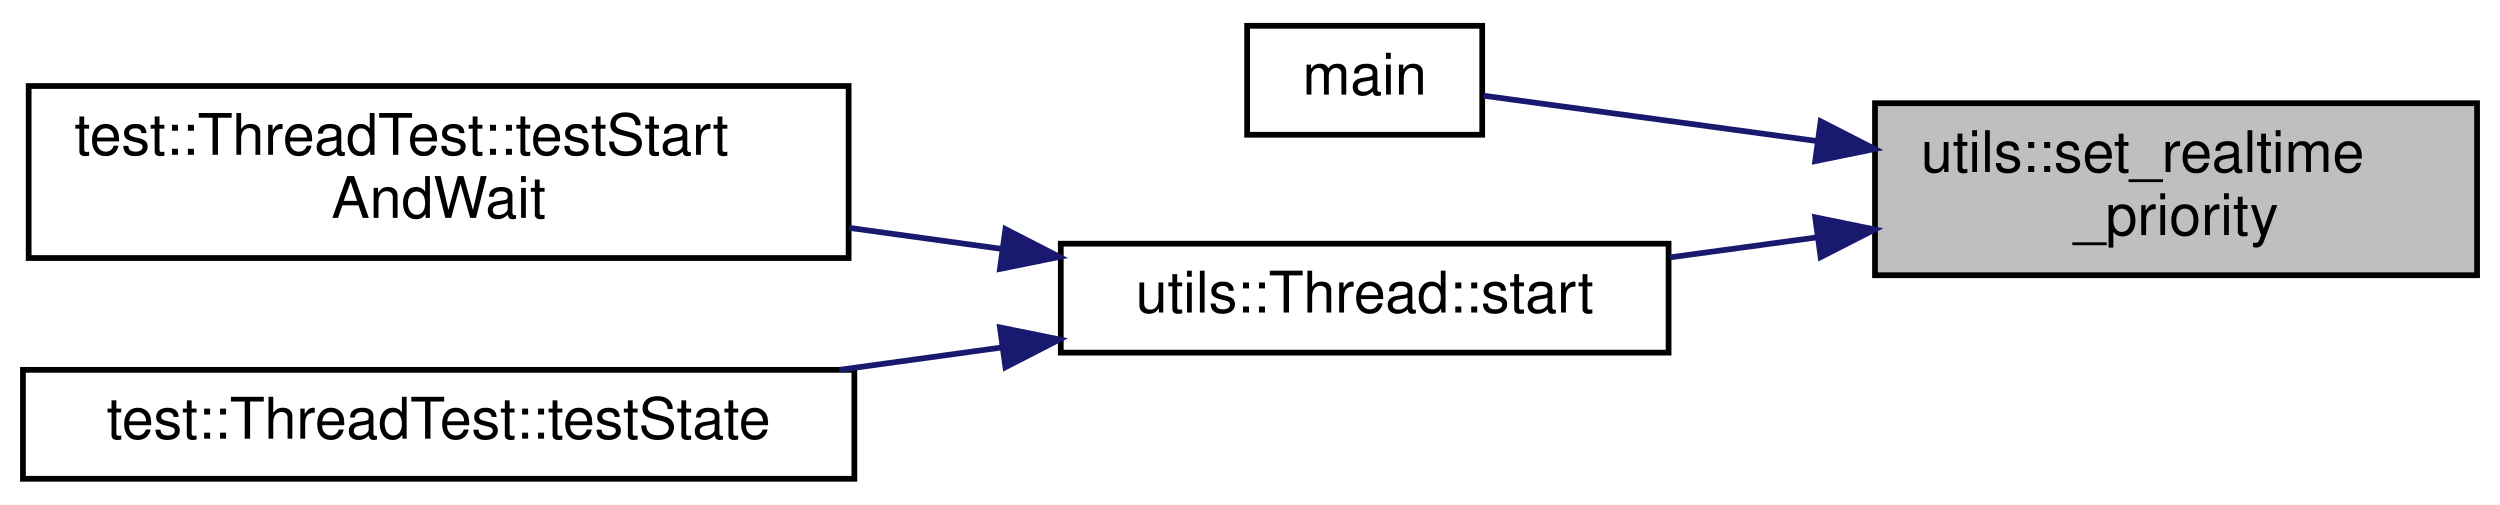
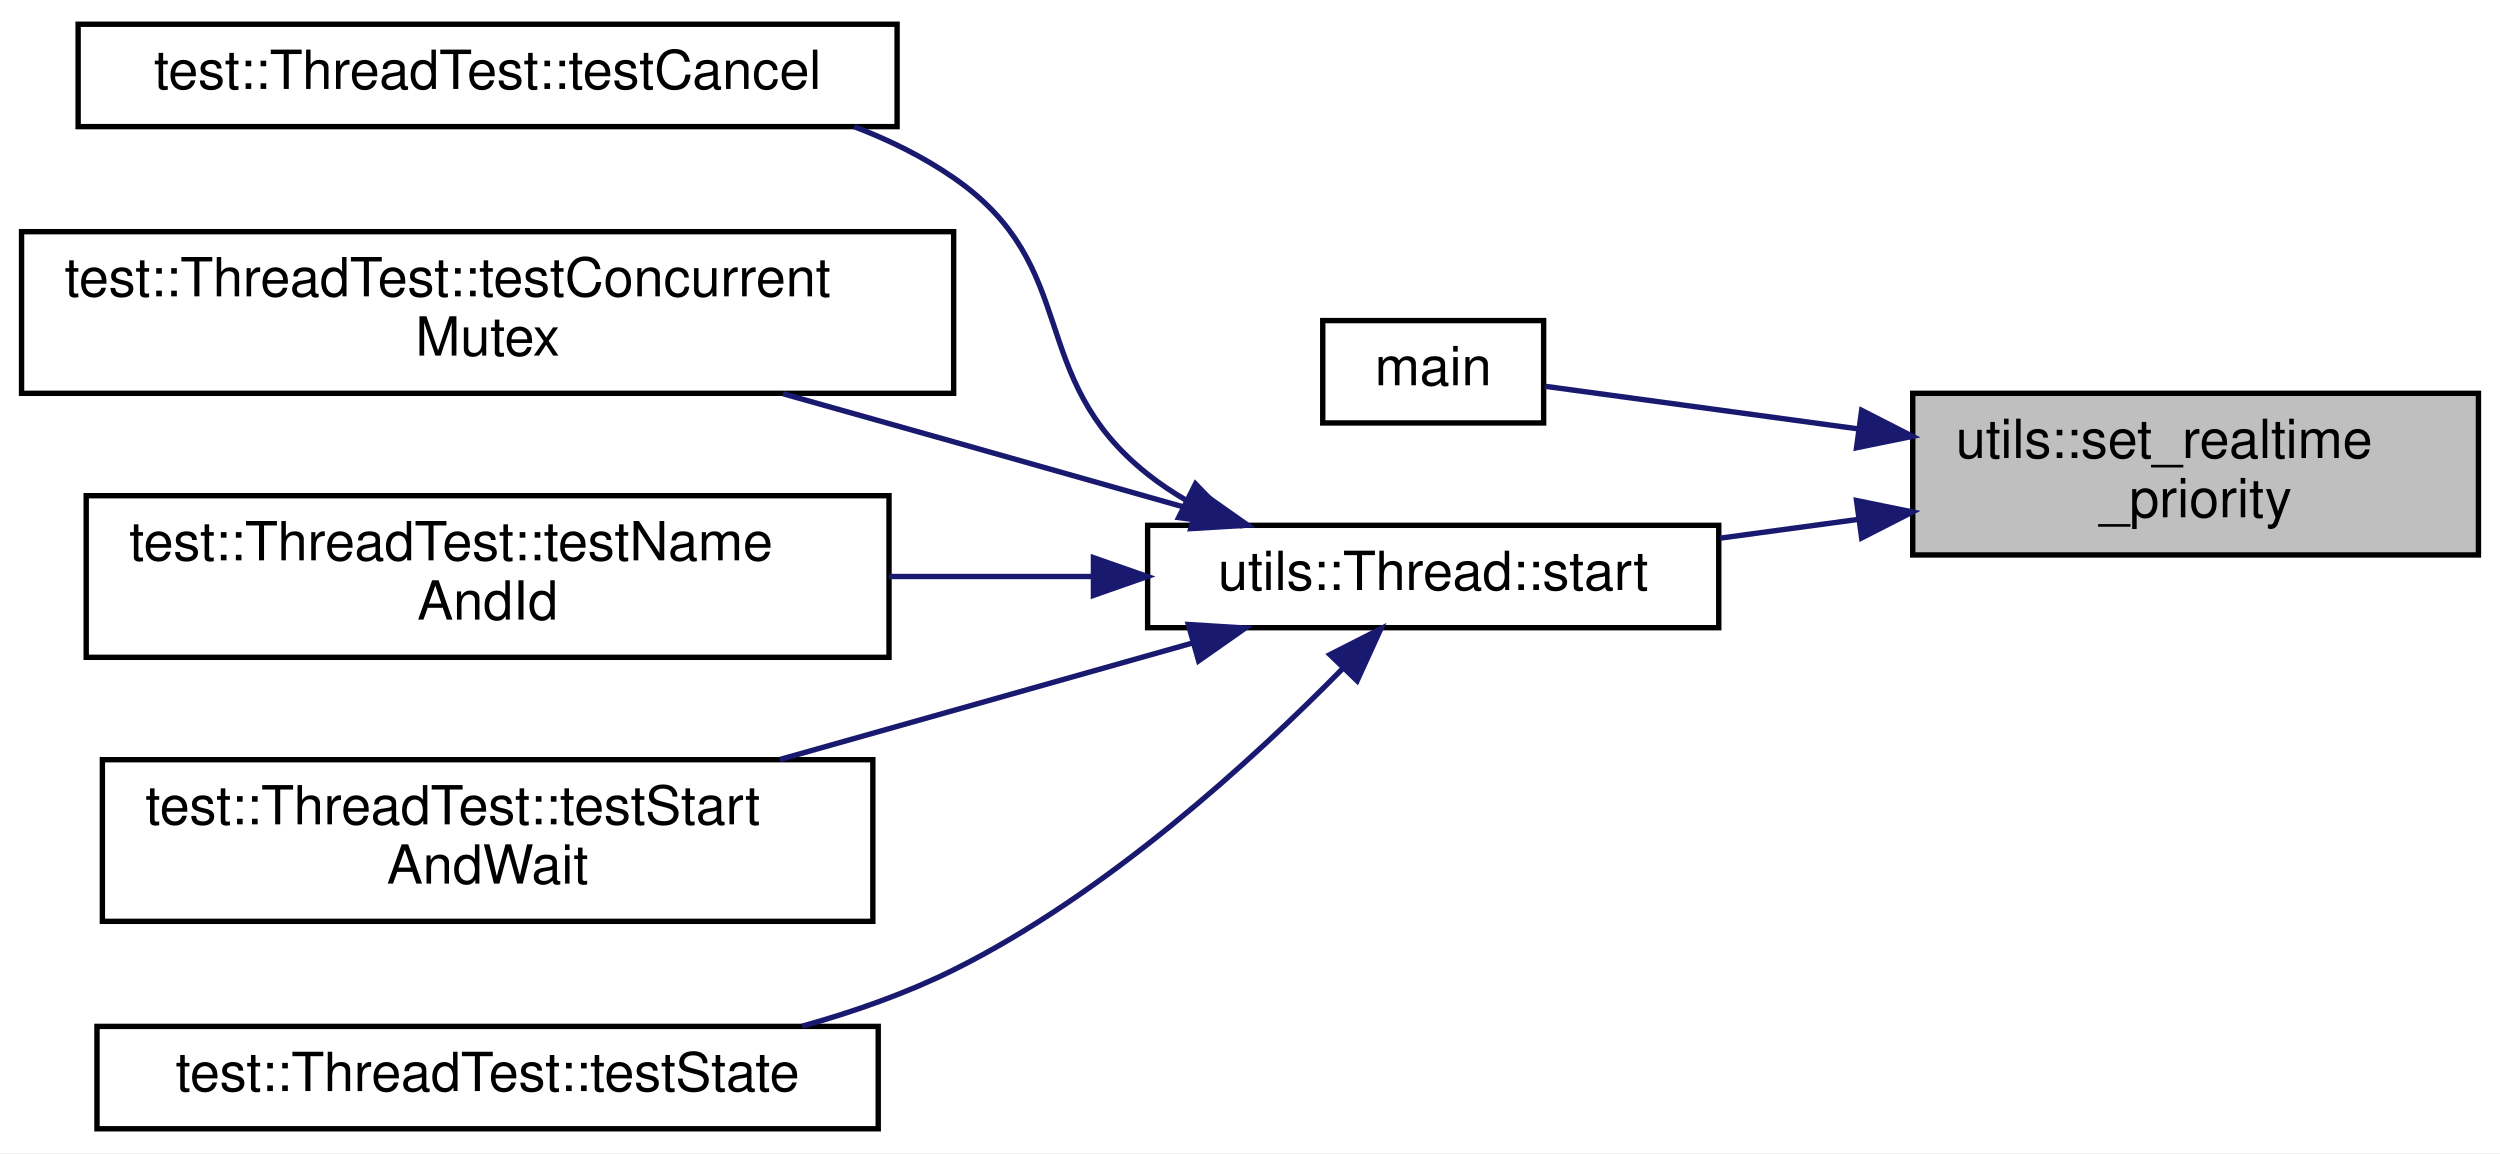
- <svg xmlns="http://www.w3.org/2000/svg" xmlns:xlink="http://www.w3.org/1999/xlink" width="436pt" height="88pt" viewBox="0.00 0.00 436.00 88.00">
-   <g id="graph0" class="graph" transform="scale(1 1) rotate(0) translate(4 84)">
-     <polygon fill="white" stroke="transparent" points="-4,4 -4,-84 432,-84 432,4 -4,4" />
+ <svg xmlns="http://www.w3.org/2000/svg" xmlns:xlink="http://www.w3.org/1999/xlink" width="464pt" height="214pt" viewBox="0.00 0.00 464.00 214.00">
+   <g id="graph0" class="graph" transform="scale(1 1) rotate(0) translate(4 210)">
+     <polygon fill="white" stroke="transparent" points="-4,4 -4,-210 460,-210 460,4 -4,4" />
    <g id="node1" class="node">
      <g id="a_node1">
        <a xlink:title="Définit la priorité temps-réel (SCHED_FIFO) du thread spécifié.">
-           <polygon fill="#bfbfbf" stroke="black" points="323,-36 323,-66 428,-66 428,-36 323,-36" />
-           <text text-anchor="start" x="331" y="-54" font-family="Helvetica,sans-Serif" font-size="10.00">utils::set_realtime</text>
-           <text text-anchor="middle" x="375.5" y="-43" font-family="Helvetica,sans-Serif" font-size="10.00">_priority</text>
+           <polygon fill="#bfbfbf" stroke="black" points="351,-107 351,-137 456,-137 456,-107 351,-107" />
+           <text text-anchor="start" x="359" y="-125" font-family="Helvetica,sans-Serif" font-size="10.00">utils::set_realtime</text>
+           <text text-anchor="middle" x="403.5" y="-114" font-family="Helvetica,sans-Serif" font-size="10.00">_priority</text>
        </a>
      </g>
    </g>
    <g id="node2" class="node">
      <g id="a_node2">
        <a xlink:href="Main_8cpp.html#a3c04138a5bfe5d72780bb7e82a18e627" target="_top" xlink:title=" ">
-           <polygon fill="white" stroke="black" points="213.5,-60.5 213.5,-79.5 254.5,-79.5 254.5,-60.5 213.5,-60.5" />
-           <text text-anchor="middle" x="234" y="-67.5" font-family="Helvetica,sans-Serif" font-size="10.00">main</text>
+           <polygon fill="white" stroke="black" points="241.5,-131.5 241.5,-150.5 282.5,-150.5 282.5,-131.5 241.5,-131.5" />
+           <text text-anchor="middle" x="262" y="-138.5" font-family="Helvetica,sans-Serif" font-size="10.00">main</text>
        </a>
      </g>
    </g>
    <g id="edge1" class="edge">
-       <path fill="none" stroke="midnightblue" d="M312.79,-59.41C291.85,-62.26 269.94,-65.24 254.72,-67.31" />
-       <polygon fill="midnightblue" stroke="midnightblue" points="313.52,-62.84 322.95,-58.02 312.57,-55.9 313.52,-62.84" />
+       <path fill="none" stroke="midnightblue" d="M340.79,-130.41C319.85,-133.26 297.94,-136.24 282.72,-138.31" />
+       <polygon fill="midnightblue" stroke="midnightblue" points="341.52,-133.84 350.95,-129.02 340.57,-126.9 341.52,-133.84" />
    </g>
    <g id="node3" class="node">
      <g id="a_node3">
        <a xlink:href="classutils_1_1Thread.html#a430ee2b8962147b587157fac97932219" target="_top" xlink:title="Lance le thread.">
-           <polygon fill="white" stroke="black" points="181,-22.5 181,-41.5 287,-41.5 287,-22.5 181,-22.5" />
-           <text text-anchor="middle" x="234" y="-29.5" font-family="Helvetica,sans-Serif" font-size="10.00">utils::Thread::start</text>
+           <polygon fill="white" stroke="black" points="209,-93.5 209,-112.5 315,-112.5 315,-93.5 209,-93.5" />
+           <text text-anchor="middle" x="262" y="-100.5" font-family="Helvetica,sans-Serif" font-size="10.00">utils::Thread::start</text>
        </a>
      </g>
    </g>
    <g id="edge2" class="edge">
-       <path fill="none" stroke="midnightblue" d="M312.99,-42.62C304.41,-41.45 295.66,-40.26 287.27,-39.12" />
-       <polygon fill="midnightblue" stroke="midnightblue" points="312.57,-46.1 322.95,-43.98 313.52,-39.16 312.57,-46.1" />
+       <path fill="none" stroke="midnightblue" d="M340.99,-113.62C332.41,-112.45 323.66,-111.26 315.27,-110.12" />
+       <polygon fill="midnightblue" stroke="midnightblue" points="340.57,-117.1 350.95,-114.98 341.52,-110.16 340.57,-117.1" />
    </g>
    <g id="node4" class="node">
      <g id="a_node4">
-         <a xlink:href="classtest_1_1ThreadTest.html#ab50f7c14a8011c9e19f2631835bbbe46" target="_top" xlink:title="Vérifie le démarrage, l'exécution et l'attente de fin d'un thread.">
-           <polygon fill="white" stroke="black" points="1,-39 1,-69 144,-69 144,-39 1,-39" />
-           <text text-anchor="start" x="9" y="-57" font-family="Helvetica,sans-Serif" font-size="10.00">test::ThreadTest::testStart</text>
-           <text text-anchor="middle" x="72.5" y="-46" font-family="Helvetica,sans-Serif" font-size="10.00">AndWait</text>
+         <a xlink:href="classtest_1_1ThreadTest.html#a3ab4926fa019981bd51a7464be5cf4be" target="_top" xlink:title="Vérifie que cancel() arrête un thread en cours.">
+           <polygon fill="white" stroke="black" points="10.5,-186.5 10.5,-205.5 162.5,-205.5 162.5,-186.5 10.5,-186.5" />
+           <text text-anchor="middle" x="86.5" y="-193.5" font-family="Helvetica,sans-Serif" font-size="10.00">test::ThreadTest::testCancel</text>
        </a>
      </g>
    </g>
    <g id="edge3" class="edge">
-       <path fill="none" stroke="midnightblue" d="M170.7,-40.59C161.98,-41.8 152.96,-43.04 144.1,-44.26" />
-       <polygon fill="midnightblue" stroke="midnightblue" points="171.35,-44.04 180.77,-39.2 170.39,-37.1 171.35,-44.04" />
+       <path fill="none" stroke="midnightblue" d="M216.26,-117.09C213.7,-118.57 211.26,-120.21 209,-122 186.11,-140.16 197.03,-160.38 173,-177 167.37,-180.89 161.08,-184 154.53,-186.49" />
+       <polygon fill="midnightblue" stroke="midnightblue" points="217.88,-120.19 225.26,-112.58 214.75,-113.93 217.88,-120.19" />
    </g>
    <g id="node5" class="node">
      <g id="a_node5">
-         <a xlink:href="classtest_1_1ThreadTest.html#a6c8d29fa04a545a3c602c220804e8fb5" target="_top" xlink:title="Vérifie les transitions d'état CREATED → STARTED → STOPPED.">
-           <polygon fill="white" stroke="black" points="0,-0.5 0,-19.5 145,-19.5 145,-0.5 0,-0.5" />
-           <text text-anchor="middle" x="72.5" y="-7.5" font-family="Helvetica,sans-Serif" font-size="10.00">test::ThreadTest::testState</text>
+         <a xlink:href="classtest_1_1ThreadTest.html#a73ccd5f8b000f4af46063730ebe33bc1" target="_top" xlink:title="Vérifie que plusieurs threads concurrents avec Mutex produisent un résultat cohérent.">
+           <polygon fill="white" stroke="black" points="0,-137 0,-167 173,-167 173,-137 0,-137" />
+           <text text-anchor="start" x="8" y="-155" font-family="Helvetica,sans-Serif" font-size="10.00">test::ThreadTest::testConcurrent</text>
+           <text text-anchor="middle" x="86.5" y="-144" font-family="Helvetica,sans-Serif" font-size="10.00">Mutex</text>
        </a>
      </g>
    </g>
    <g id="edge4" class="edge">
-       <path fill="none" stroke="midnightblue" d="M170.82,-23.42C161.49,-22.14 151.83,-20.8 142.38,-19.5" />
-       <polygon fill="midnightblue" stroke="midnightblue" points="170.39,-26.9 180.77,-24.8 171.35,-19.96 170.39,-26.9" />
+       <path fill="none" stroke="midnightblue" d="M217.57,-115.37C203.37,-119.4 187.51,-123.9 173,-128 162.76,-130.89 151.83,-133.97 141.33,-136.92" />
+       <polygon fill="midnightblue" stroke="midnightblue" points="218.92,-118.62 227.58,-112.52 217,-111.89 218.92,-118.62" />
+     </g>
+     <g id="node6" class="node">
+       <g id="a_node6">
+         <a xlink:href="classtest_1_1ThreadTest.html#ac1c7afb471f89d1d6bd338a270e05912" target="_top" xlink:title="Vérifie que le nom et l'ID du thread sont correctement assignés.">
+           <polygon fill="white" stroke="black" points="12,-88 12,-118 161,-118 161,-88 12,-88" />
+           <text text-anchor="start" x="20" y="-106" font-family="Helvetica,sans-Serif" font-size="10.00">test::ThreadTest::testName</text>
+           <text text-anchor="middle" x="86.5" y="-95" font-family="Helvetica,sans-Serif" font-size="10.00">AndId</text>
+         </a>
+       </g>
+     </g>
+     <g id="edge5" class="edge">
+       <path fill="none" stroke="midnightblue" d="M198.84,-103C186.58,-103 173.6,-103 161.01,-103" />
+       <polygon fill="midnightblue" stroke="midnightblue" points="198.94,-106.5 208.94,-103 198.94,-99.5 198.94,-106.5" />
+     </g>
+     <g id="node7" class="node">
+       <g id="a_node7">
+         <a xlink:href="classtest_1_1ThreadTest.html#ab50f7c14a8011c9e19f2631835bbbe46" target="_top" xlink:title="Vérifie le démarrage, l'exécution et l'attente de fin d'un thread.">
+           <polygon fill="white" stroke="black" points="15,-39 15,-69 158,-69 158,-39 15,-39" />
+           <text text-anchor="start" x="23" y="-57" font-family="Helvetica,sans-Serif" font-size="10.00">test::ThreadTest::testStart</text>
+           <text text-anchor="middle" x="86.5" y="-46" font-family="Helvetica,sans-Serif" font-size="10.00">AndWait</text>
+         </a>
+       </g>
+     </g>
+     <g id="edge6" class="edge">
+       <path fill="none" stroke="midnightblue" d="M217.22,-90.63C193.98,-84.07 165.26,-75.96 140.74,-69.04" />
+       <polygon fill="midnightblue" stroke="midnightblue" points="216.56,-94.09 227.14,-93.44 218.46,-87.35 216.56,-94.09" />
+     </g>
+     <g id="node8" class="node">
+       <g id="a_node8">
+         <a xlink:href="classtest_1_1ThreadTest.html#a6c8d29fa04a545a3c602c220804e8fb5" target="_top" xlink:title="Vérifie les transitions d'état CREATED → STARTED → STOPPED.">
+           <polygon fill="white" stroke="black" points="14,-0.5 14,-19.5 159,-19.5 159,-0.5 14,-0.5" />
+           <text text-anchor="middle" x="86.5" y="-7.5" font-family="Helvetica,sans-Serif" font-size="10.00">test::ThreadTest::testState</text>
+         </a>
+       </g>
+     </g>
+     <g id="edge7" class="edge">
+       <path fill="none" stroke="midnightblue" d="M245.11,-85.82C228.65,-69.07 201.42,-44.12 173,-30 164.26,-25.66 154.55,-22.24 144.9,-19.55" />
+       <polygon fill="midnightblue" stroke="midnightblue" points="242.83,-88.5 252.28,-93.3 247.88,-83.65 242.83,-88.5" />
    </g>
  </g>
</svg>
